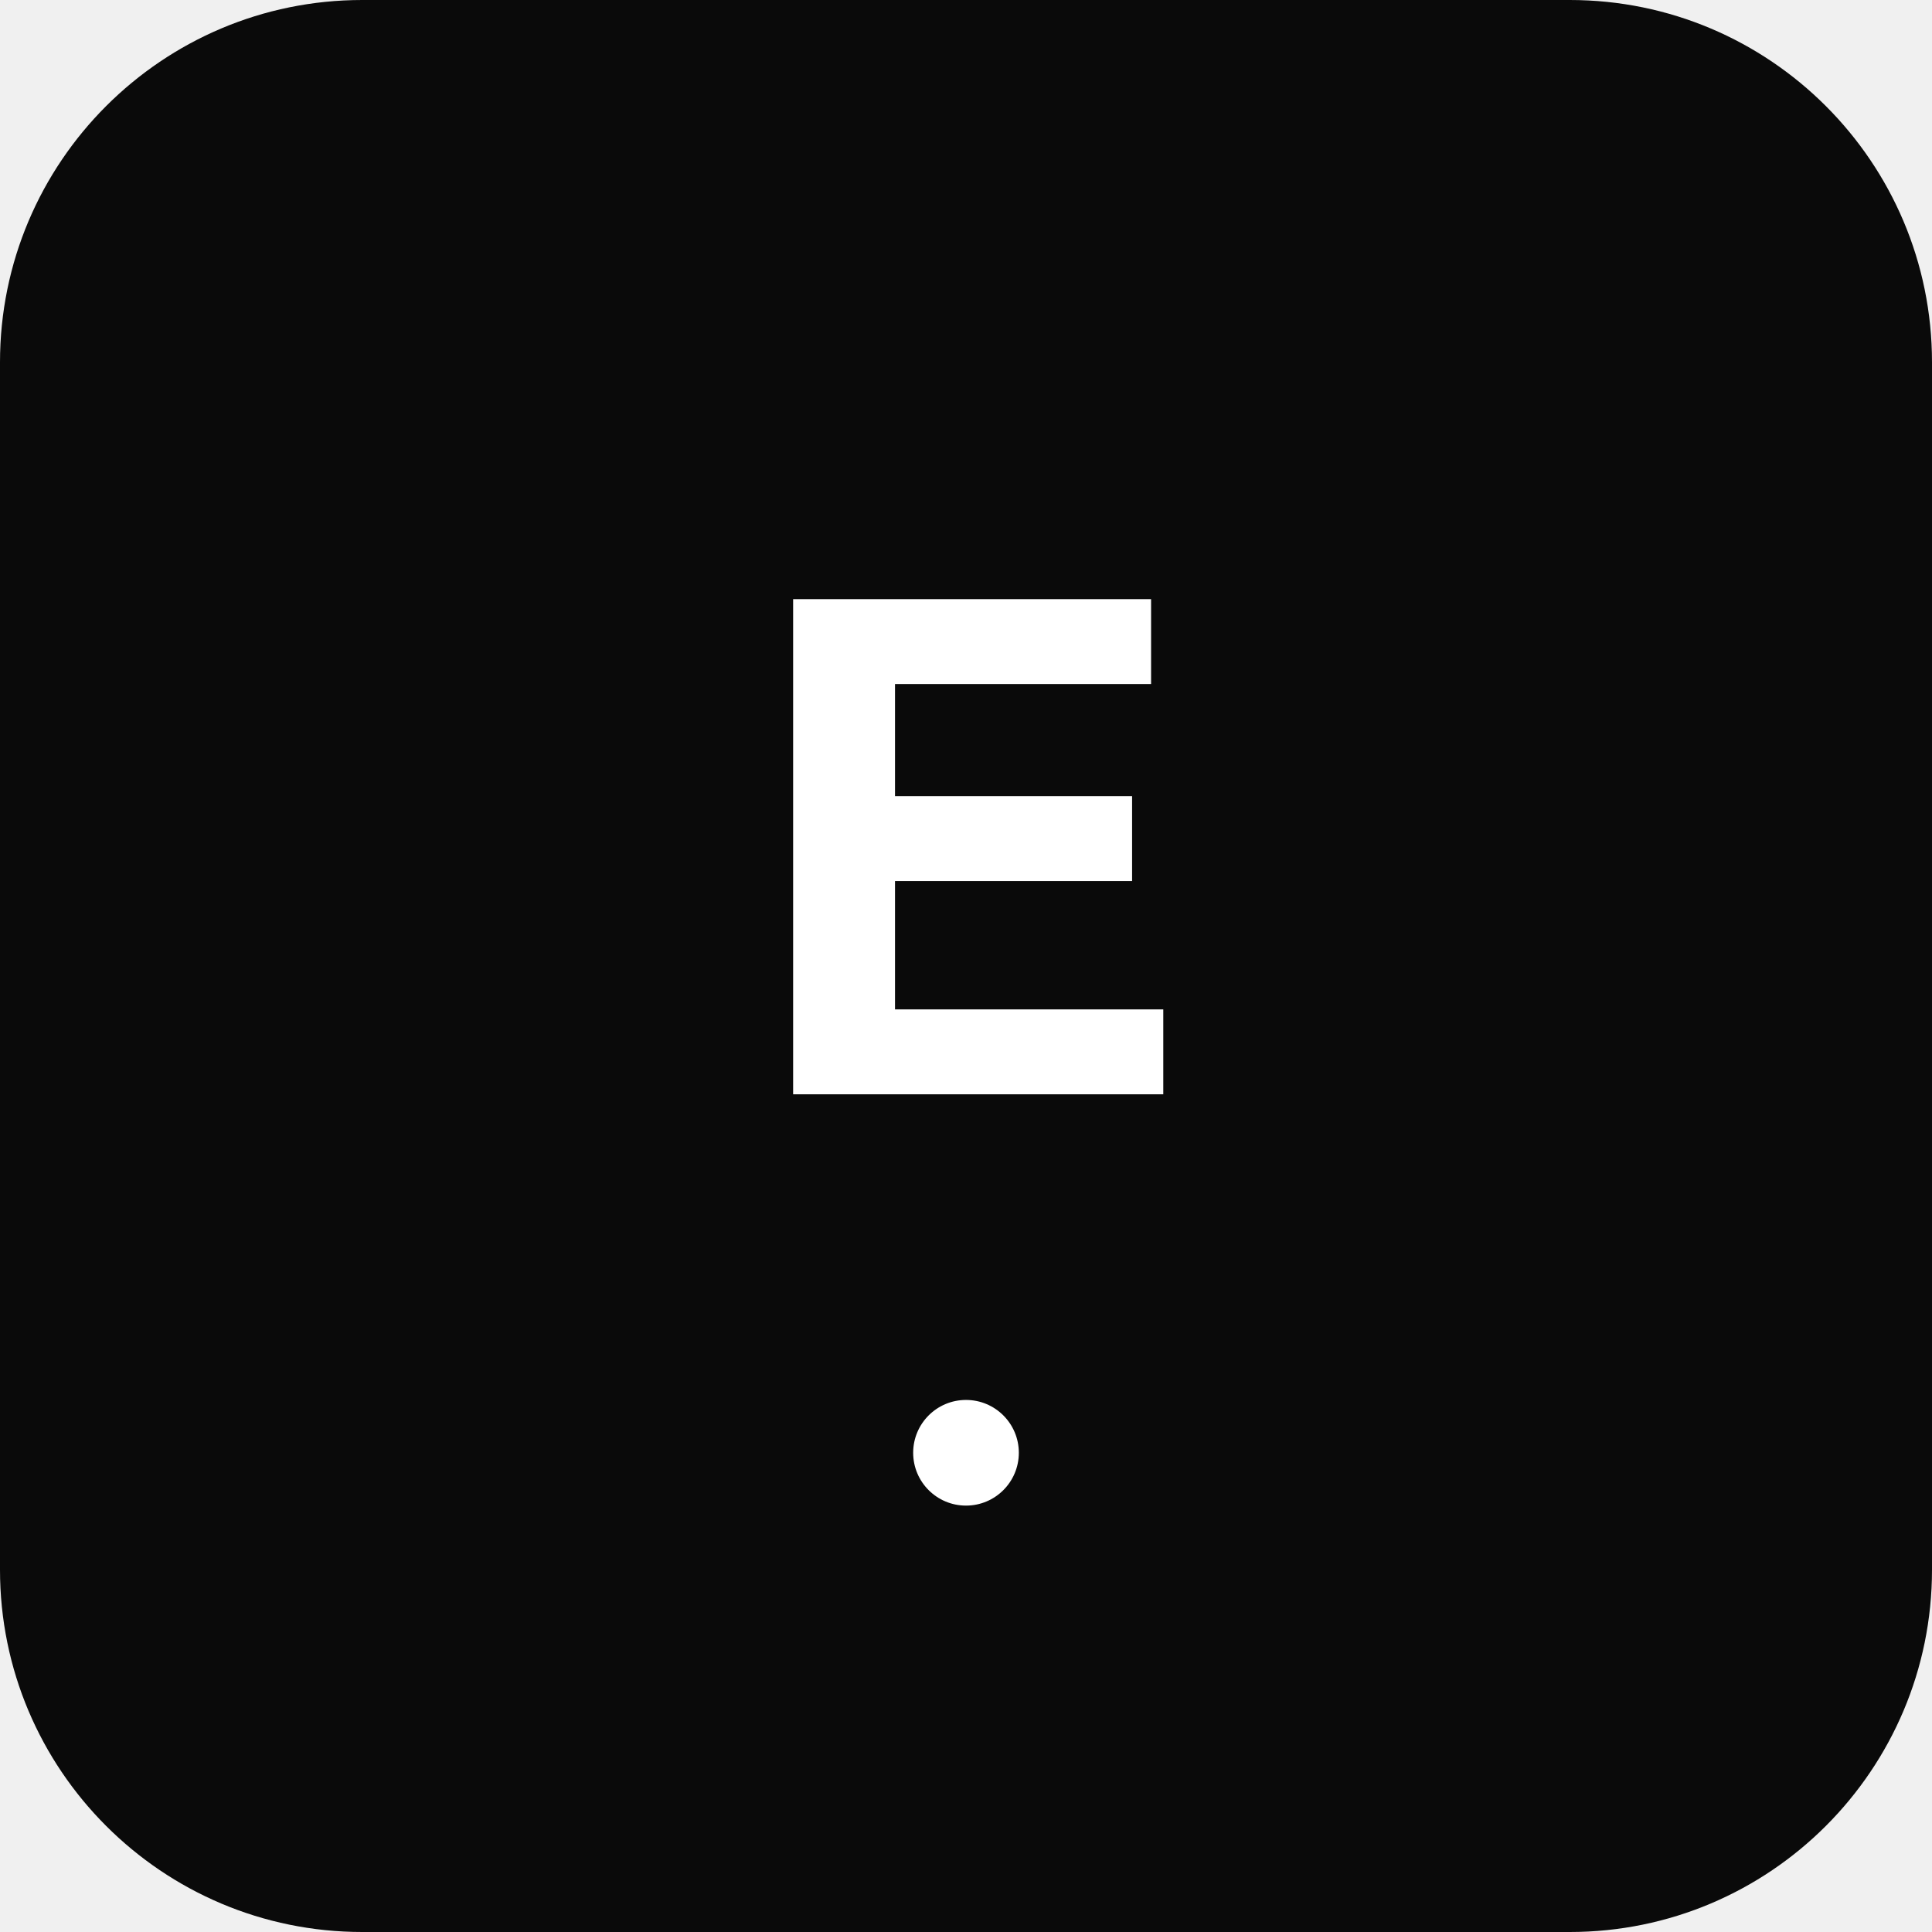
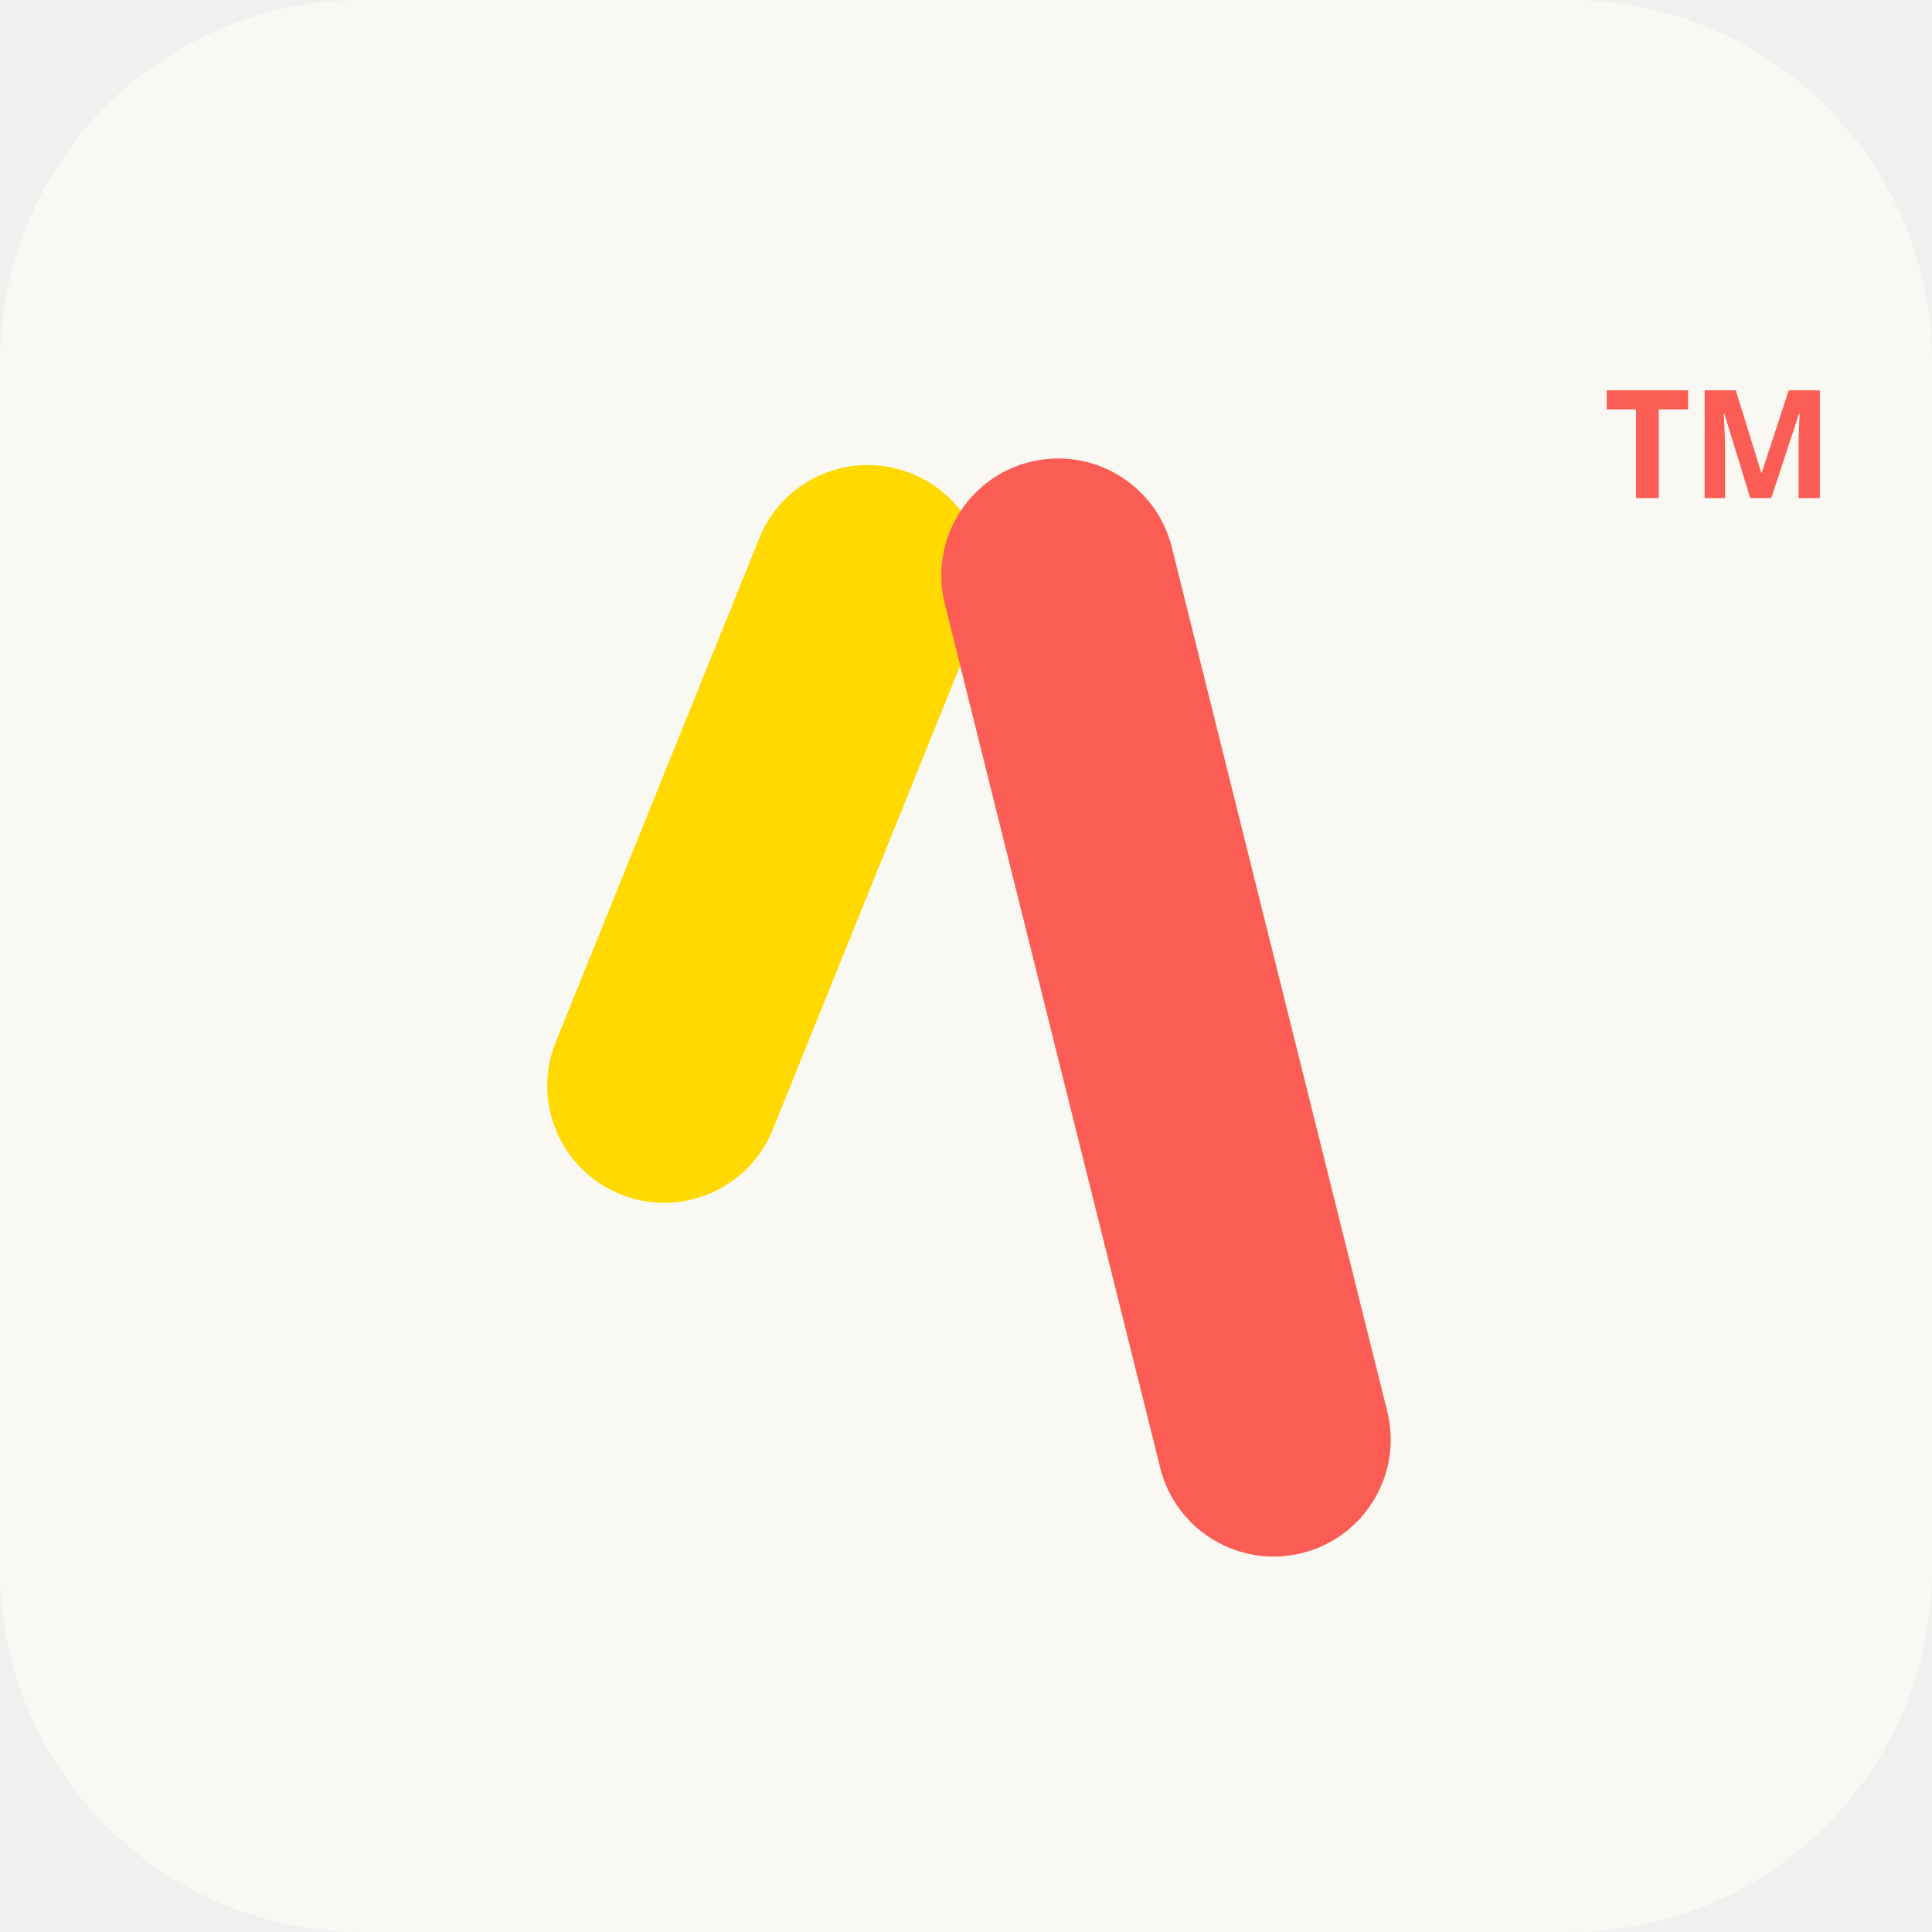
<svg xmlns="http://www.w3.org/2000/svg" viewBox="0 0 512 512" role="img" aria-label="Eveoy">
-   <rect width="512" height="512" rx="96" fill="#0a0a0a" />
-   <g fill="#ffffff" font-family="-apple-system, BlinkMacSystemFont, 'Segoe UI', Helvetica, Arial, sans-serif" font-weight="800" text-anchor="middle">
-     <text x="256" y="290" font-size="180" letter-spacing="-6">E</text>
-     <circle cx="256" cy="385" r="14" />
-   </g>
+   <rect width="512" height="512" rx="96" fill="#FAF8F2" />
+   <rect x="172" y="118" width="62" height="206" rx="31" transform="rotate(22 203 221)" fill="#FFD900" />
+   <rect x="278" y="118" width="62" height="298" rx="31" transform="rotate(-14 309 267)" fill="#FB5C53" />
+   <text x="425" y="132" font-family="Archivo Black, system-ui, sans-serif" font-size="40" font-weight="900" fill="#FB5C53">TM</text>
</svg>
